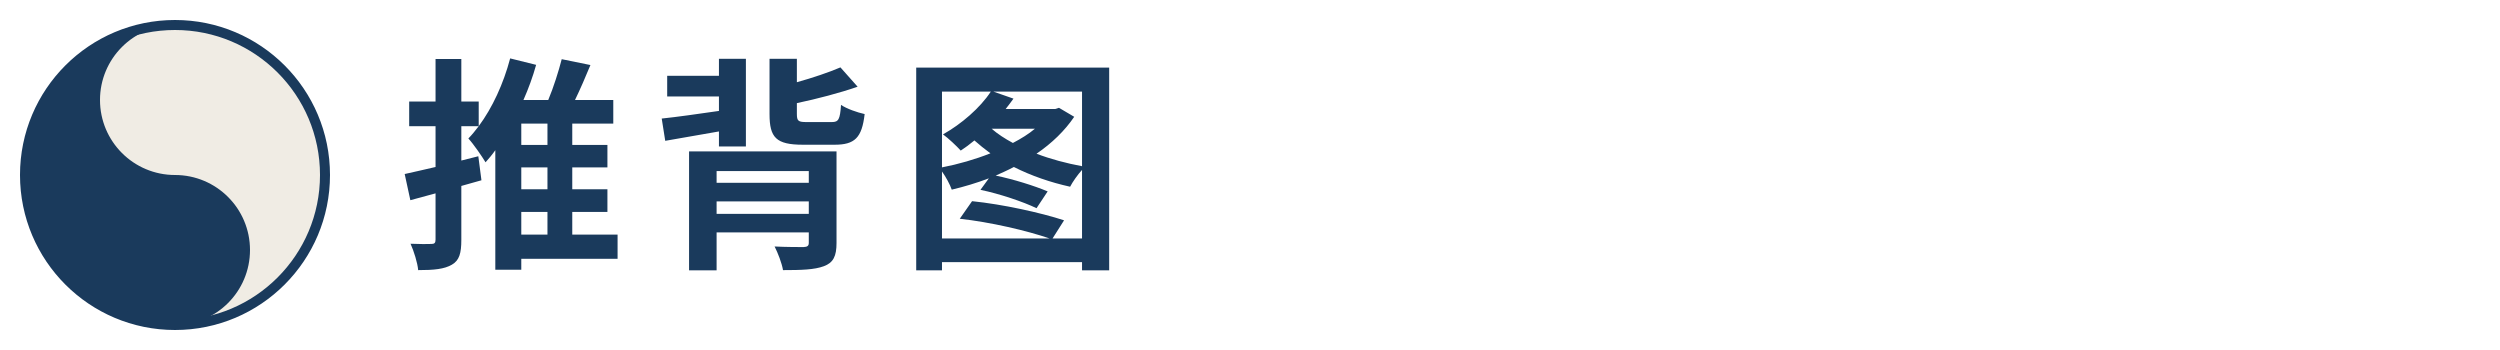
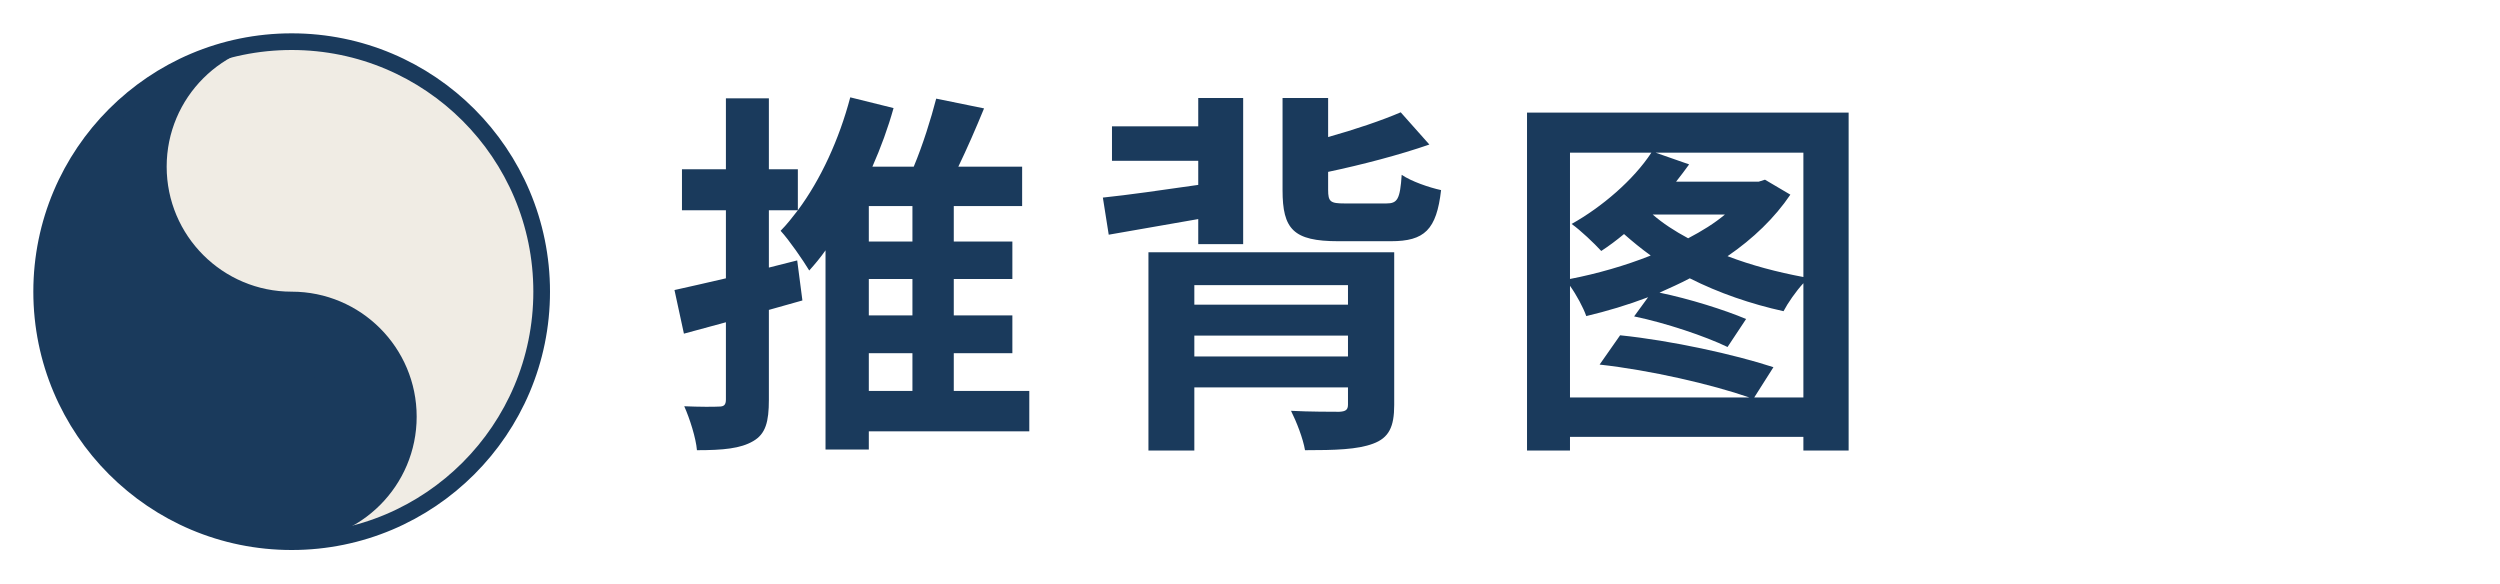
- <svg xmlns="http://www.w3.org/2000/svg" viewBox="0 0 200 28" height="20">
+ <svg xmlns="http://www.w3.org/2000/svg" viewBox="0 0 120 28" height="20">
  <circle cx="14" cy="14" r="12" fill="#1a3a5c" />
  <path d="M14,2 A12,12 0 0,1 14,26 A6,6 0 0,0 14,14 A6,6 0 0,1 14,2" fill="#f0ece4" />
  <circle cx="14" cy="8" r="2.2" fill="#f0ece4" />
  <circle cx="14" cy="20" r="2.2" fill="#1a3a5c" />
  <circle cx="14" cy="14" r="12" fill="none" stroke="#1a3a5c" stroke-width="0.8" />
  <text x="32" y="20" font-family="'Noto Serif SC', 'Source Han Serif CN', 'SimSun', Georgia, serif" font-size="18" font-weight="bold" fill="#1a3a5c" letter-spacing="2">推背图</text>
</svg>
